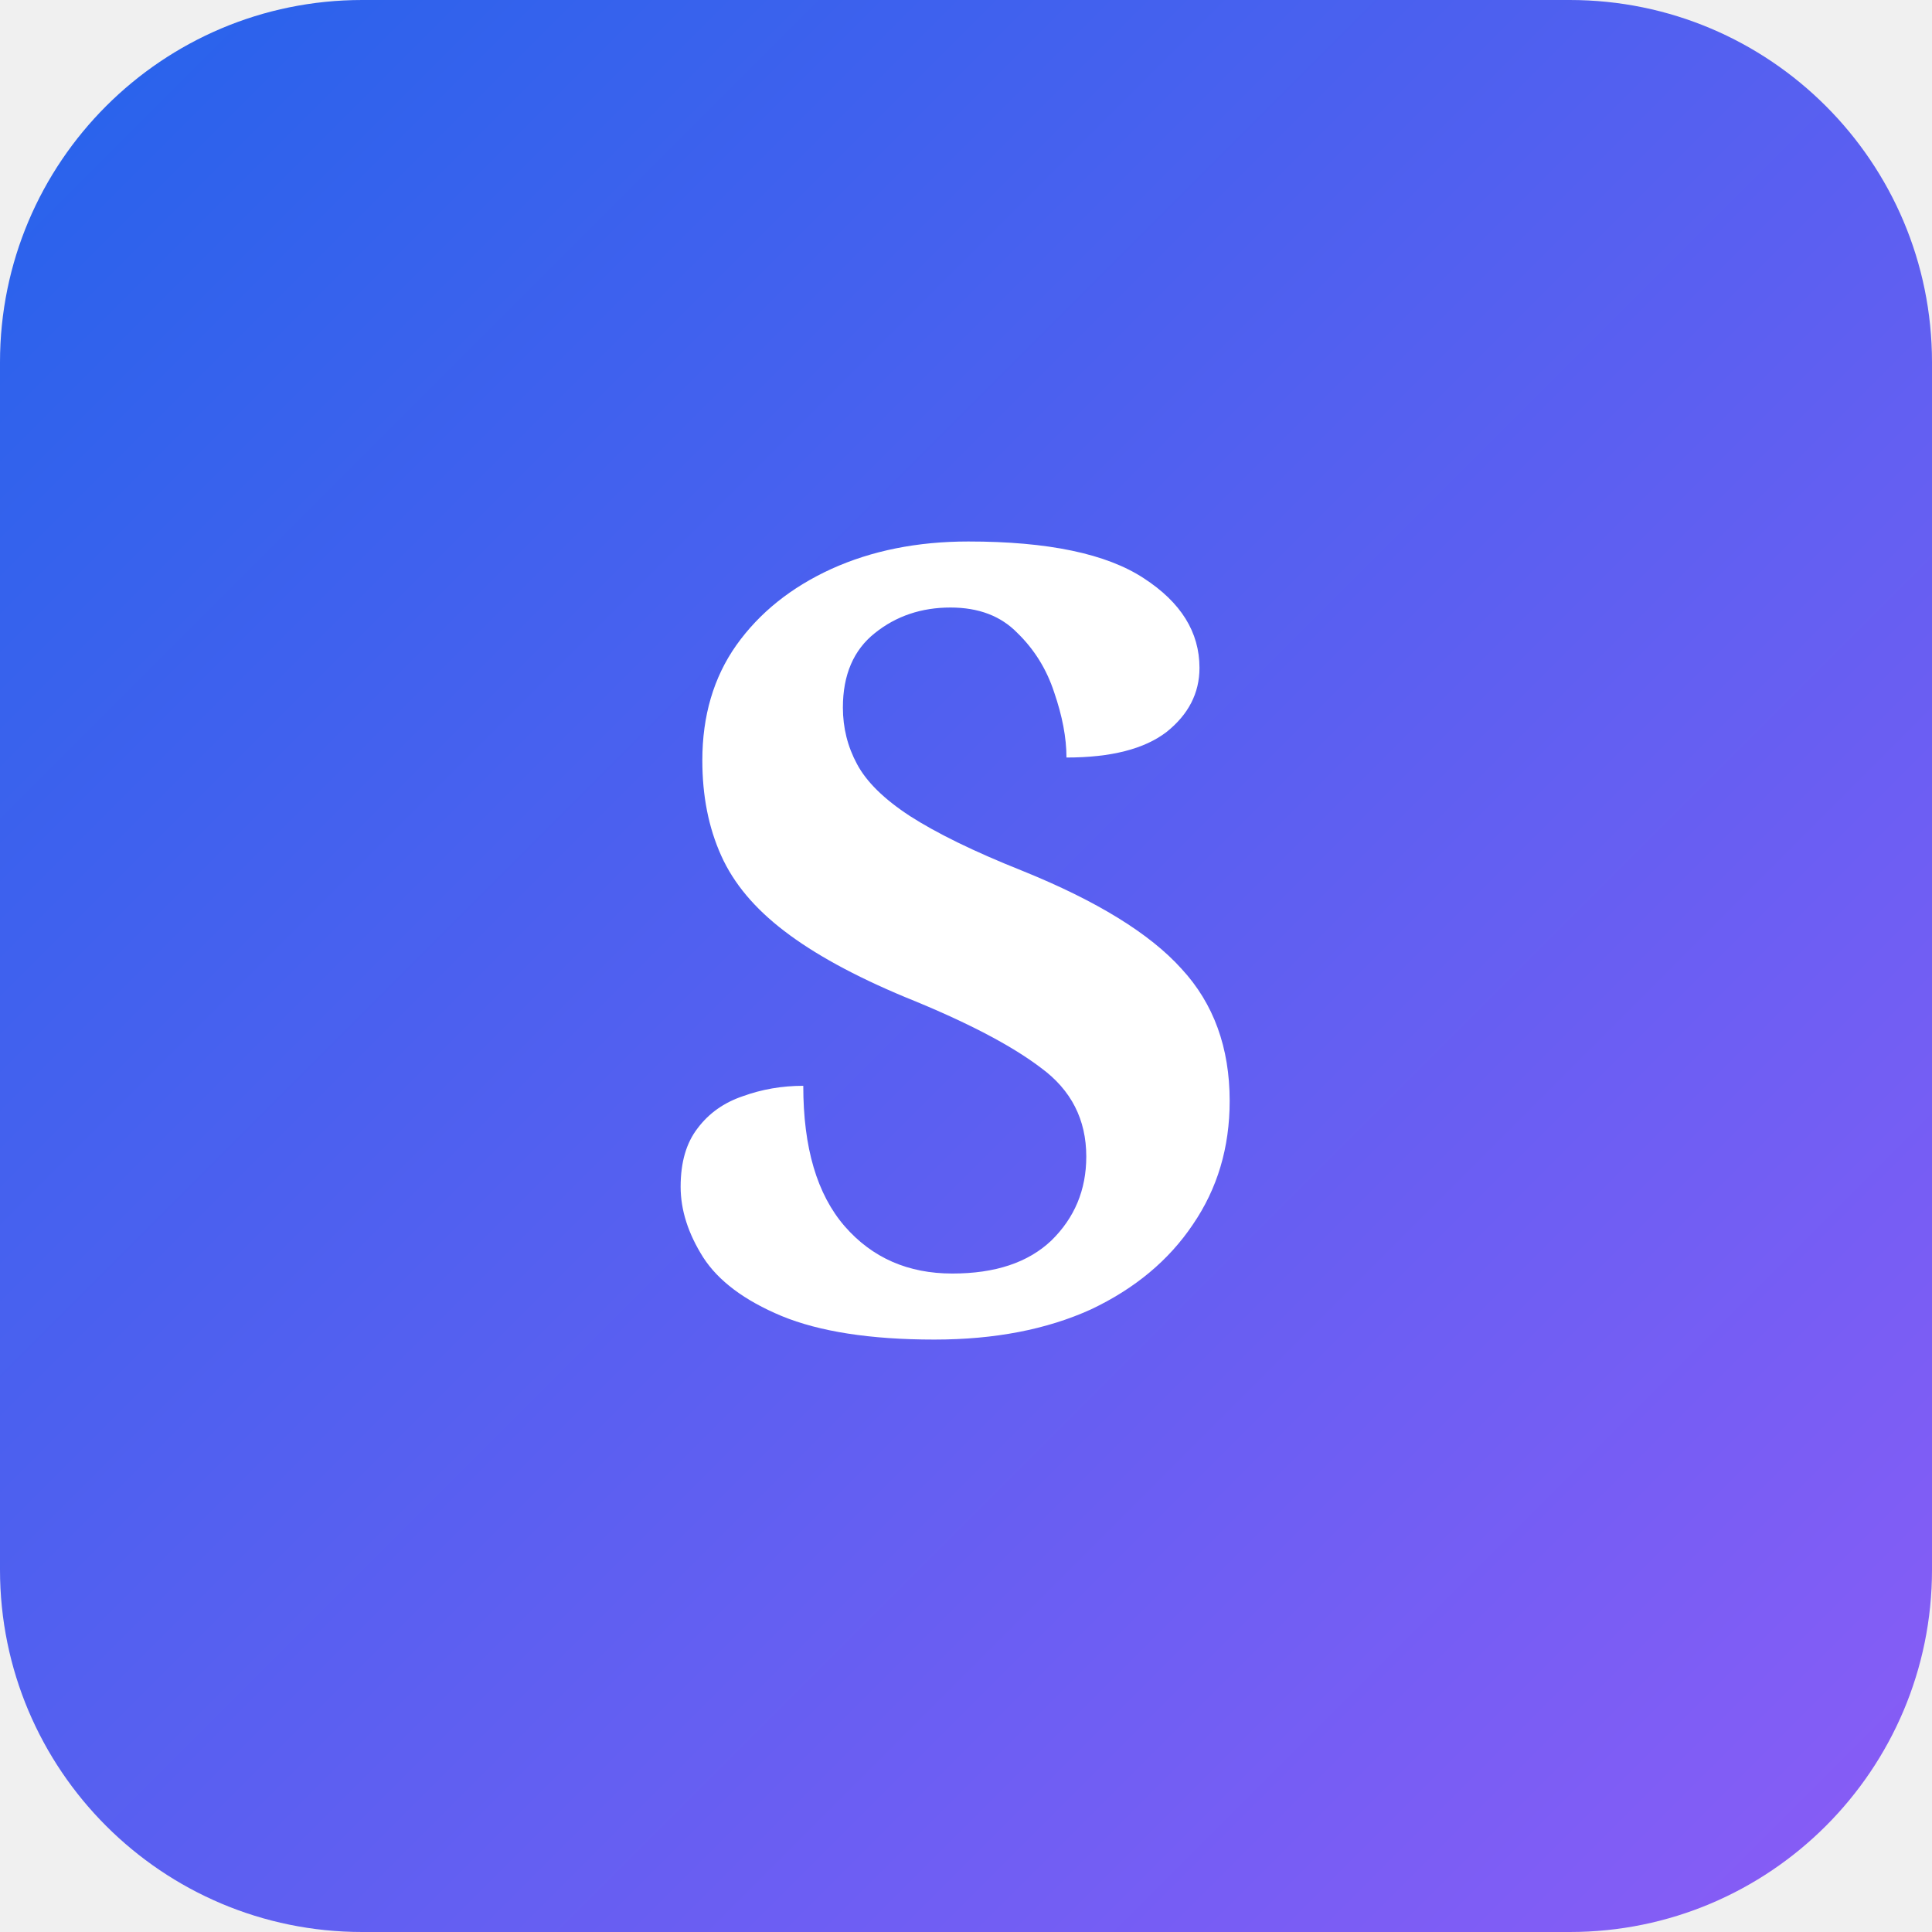
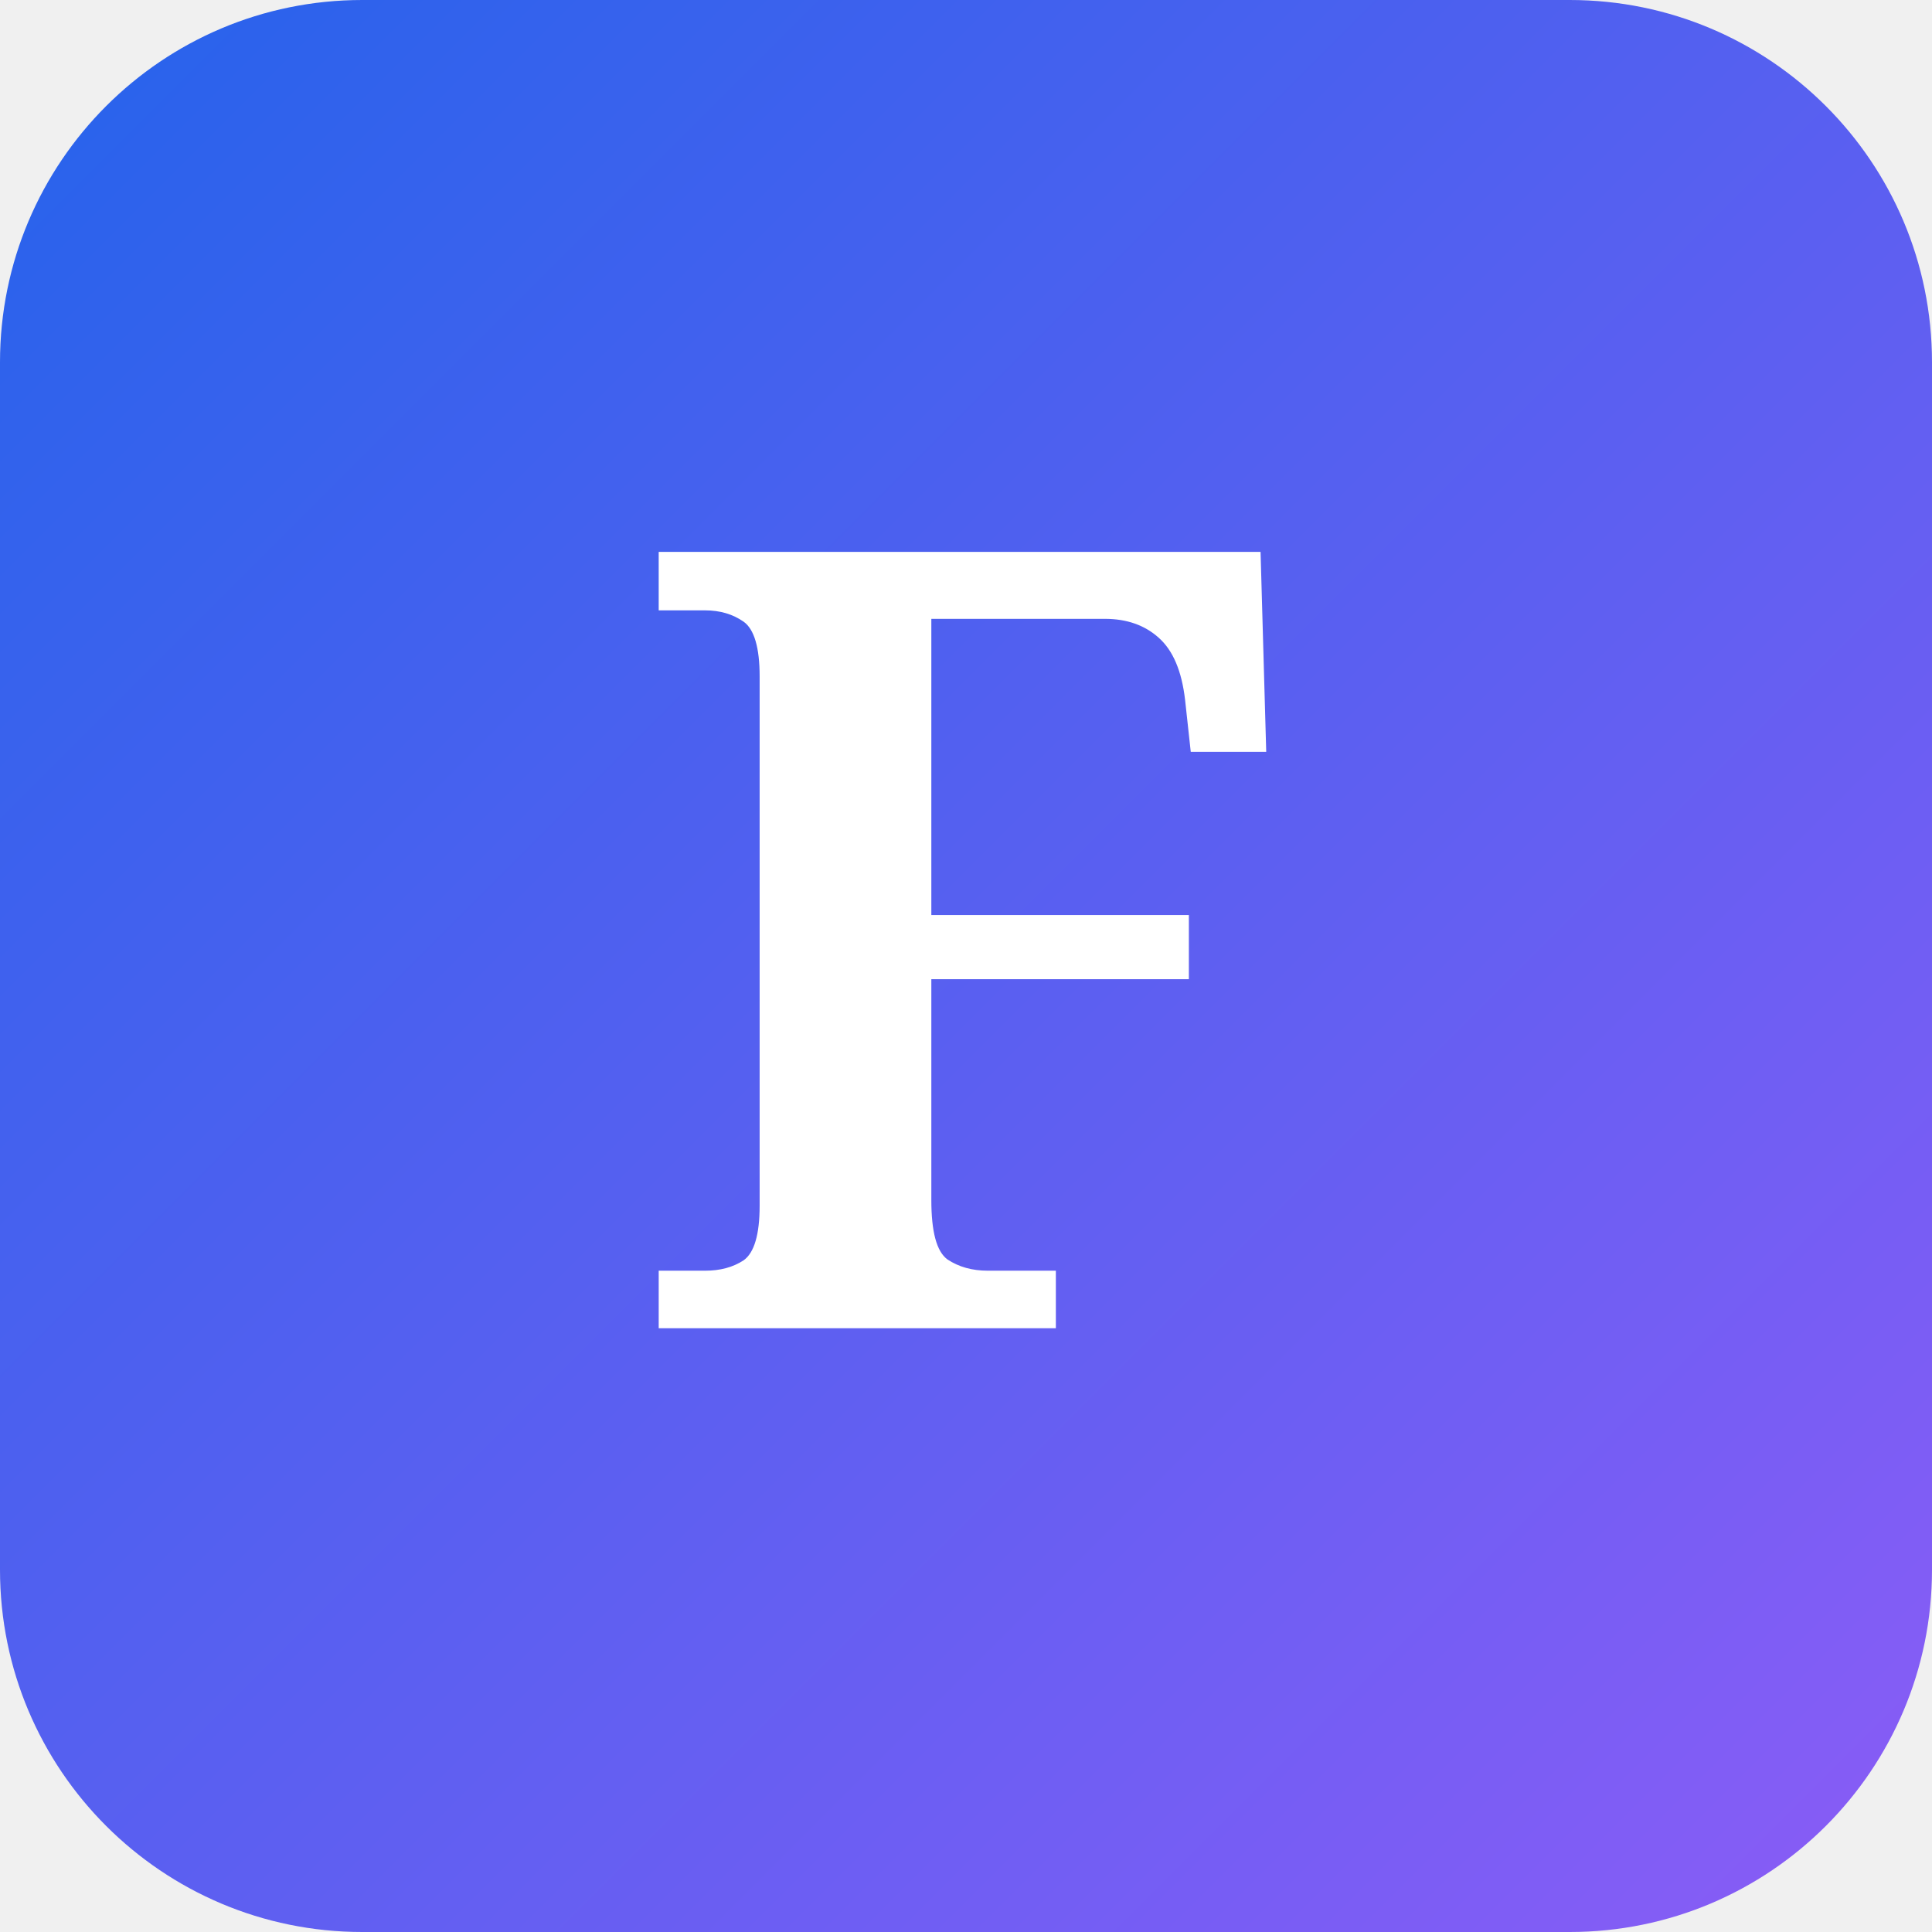
<svg xmlns="http://www.w3.org/2000/svg" viewBox="0 0 32 32">
  <defs>
    <linearGradient id="g" x1="0%" y1="0%" x2="100%" y2="100%">
      <stop offset="0%" style="stop-color:#2563EB" />
      <stop offset="100%" style="stop-color:#8B5CF6" />
    </linearGradient>
  </defs>
  <rect width="32" height="32" rx="6" fill="url(#g)" />
-   <text x="16" y="22" text-anchor="middle" font-family="Georgia,serif" font-weight="bold" font-size="18" fill="white">S</text>
+   <text x="16" y="22" text-anchor="middle" font-family="Georgia,serif" font-weight="bold" font-size="18" fill="white">F</text>
</svg>
